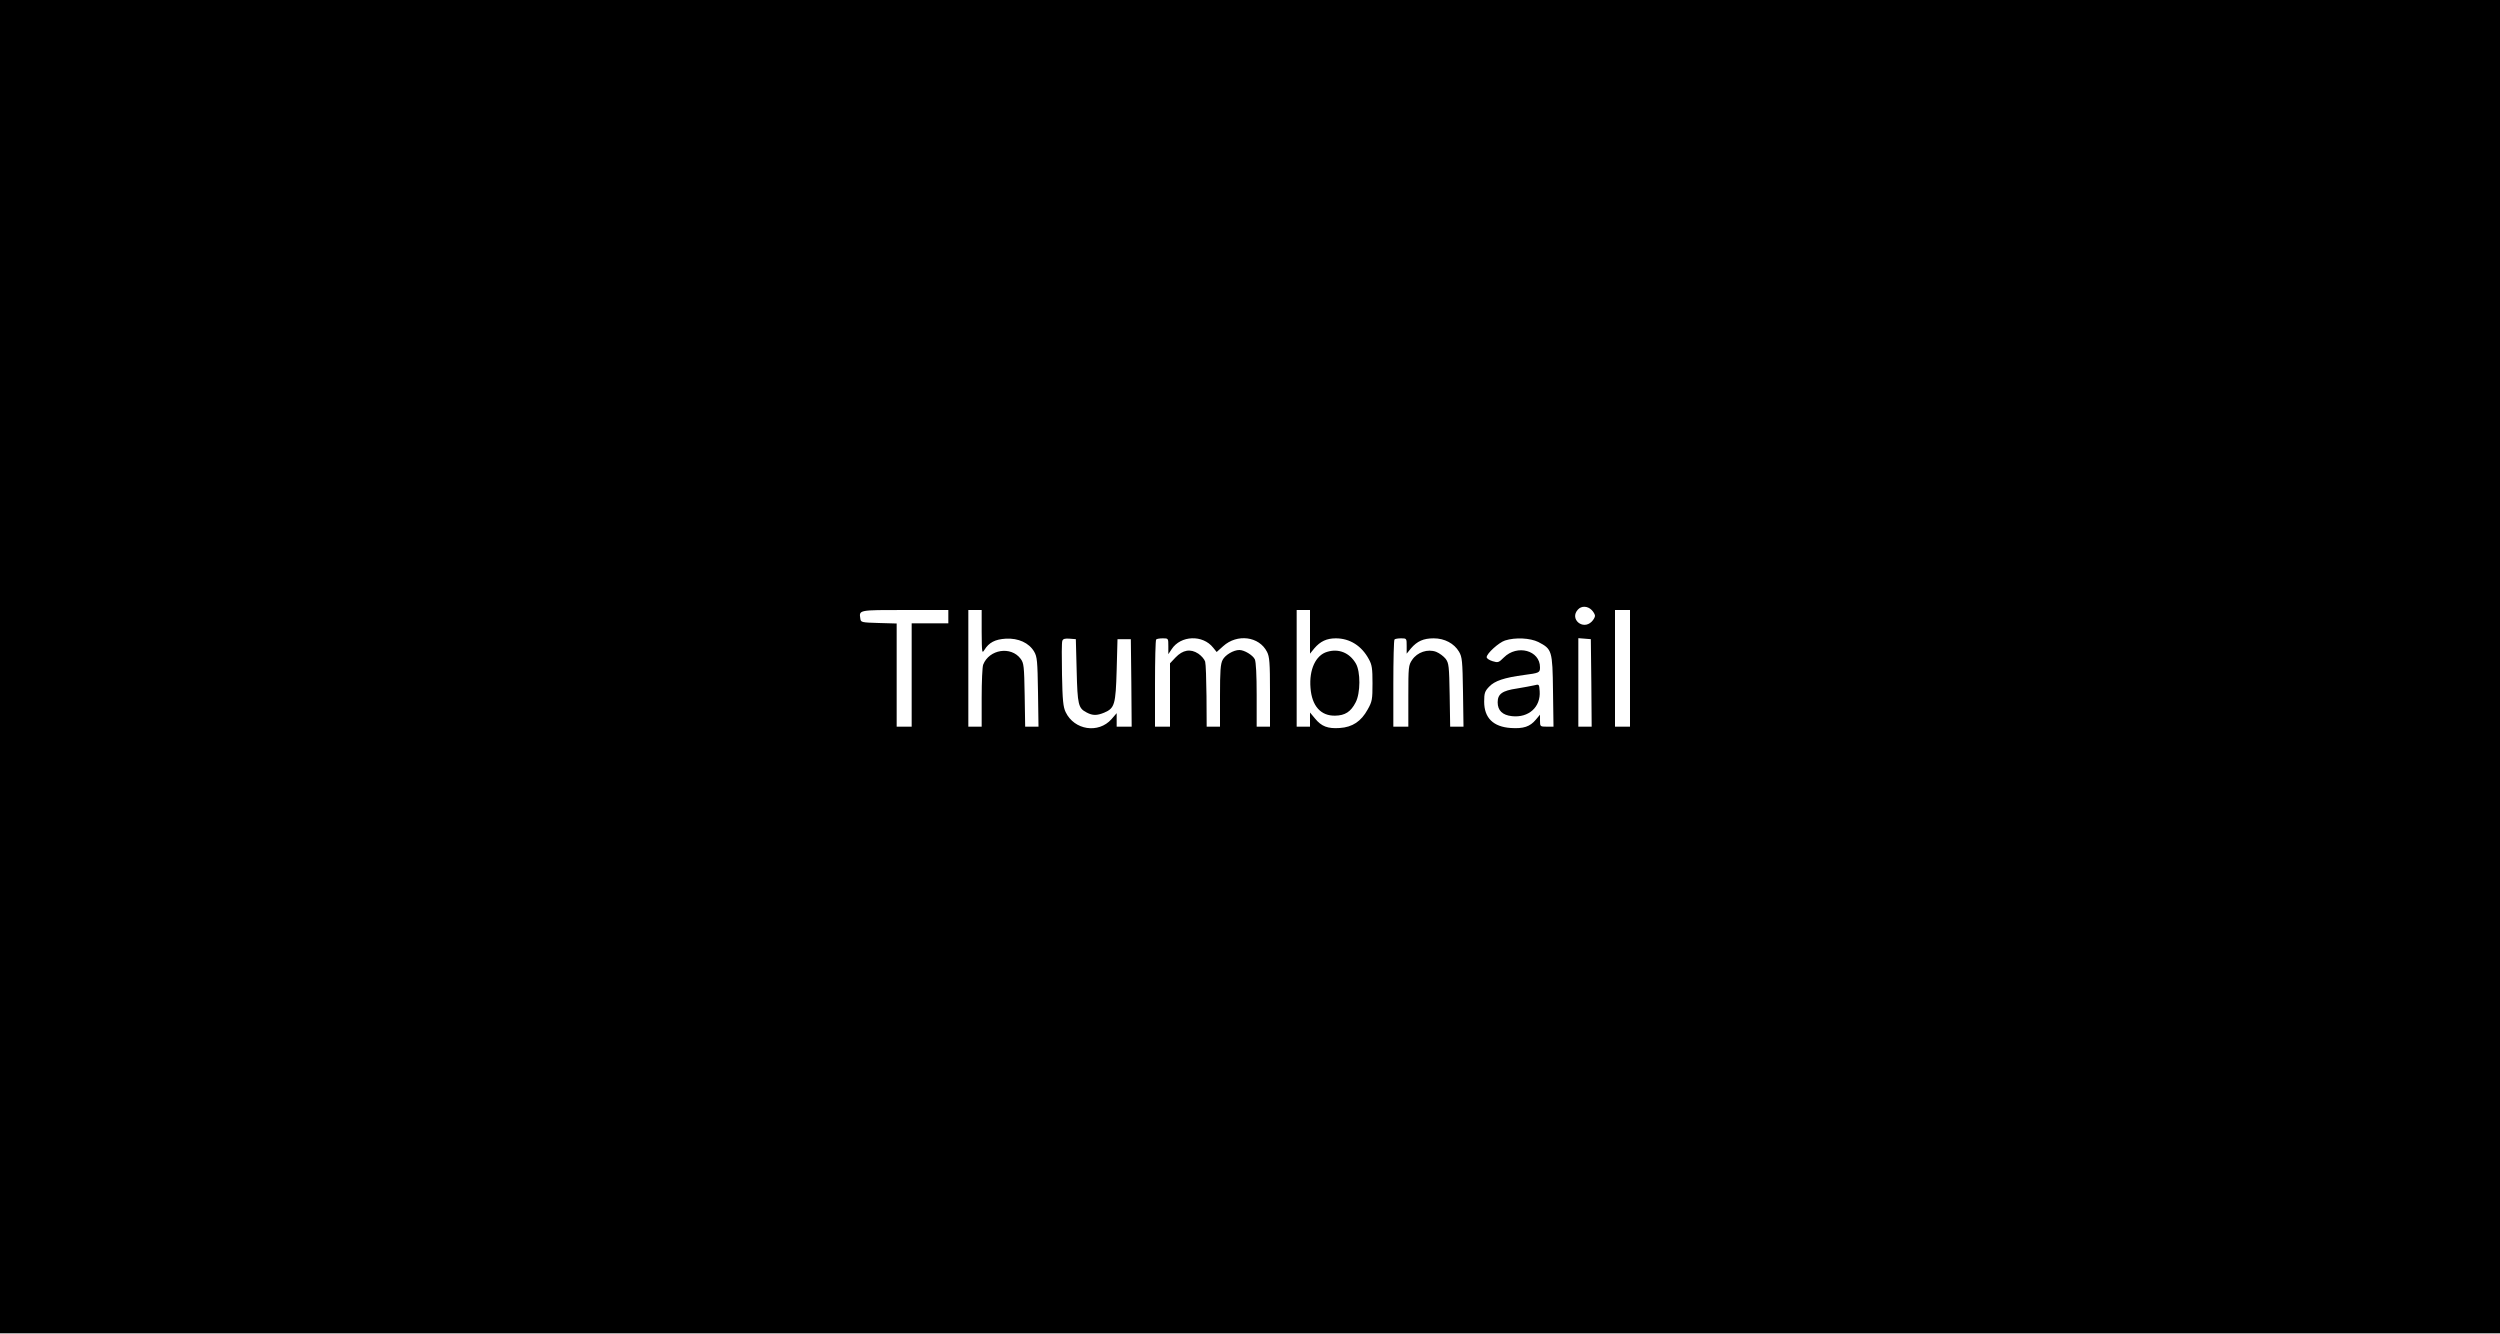
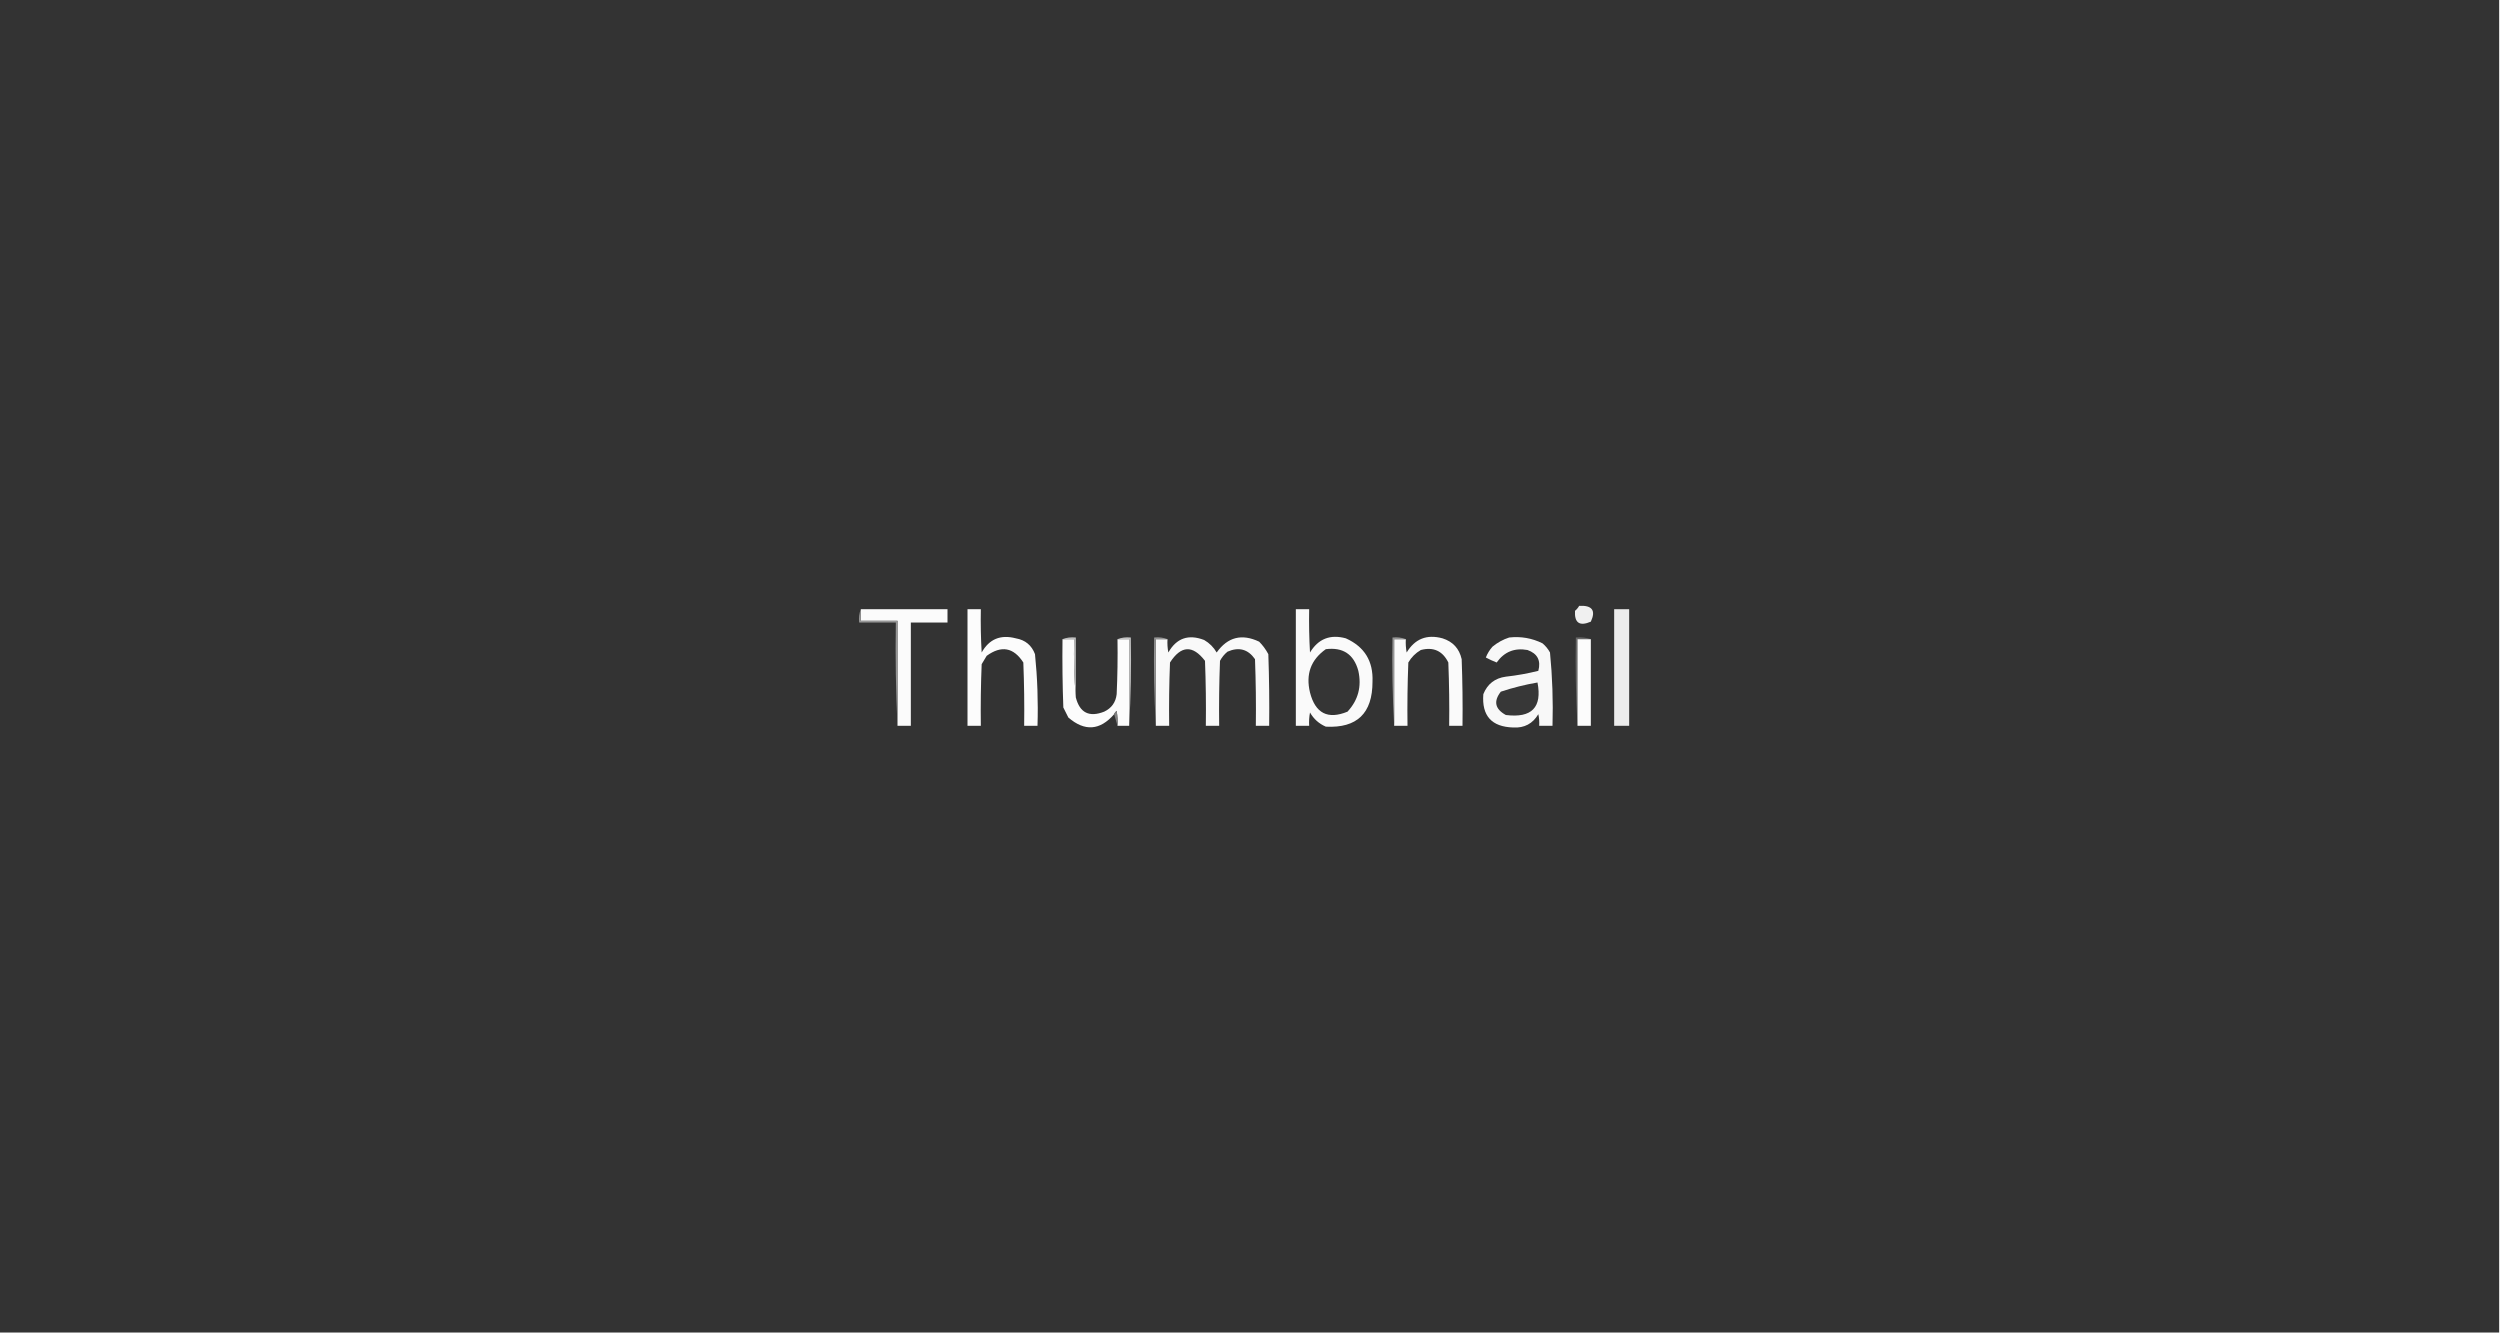
- <svg xmlns="http://www.w3.org/2000/svg" version="1.0" width="1500pt" height="800pt" viewBox="0 0 1500 800" preserveAspectRatio="xMidYMid meet">
-   <g transform="translate(0,800) scale(0.1,-0.1)" fill="#000000" stroke="none">
-     <path d="M0 4000 l0 -4000 7500 0 7500 0 0 4000 0 4000 -7500 0 -7500 0 0 -4000z m9550 340 c11 -11 20 -27 20 -35 0 -8 -9 -24 -20 -35 -53 -53 -134 16 -83 72 21 24 58 23 83 -2z m-3860 -40 l0 -40 -110 0 -110 0 0 -310 0 -310 -45 0 -45 0 0 310 0 309 -107 3 c-104 3 -108 4 -111 26 -8 53 -12 52 268 52 l260 0 0 -40z m200 -92 c1 -125 2 -131 16 -108 28 45 64 64 129 68 75 4 139 -25 170 -78 18 -31 20 -56 23 -242 l3 -208 -40 0 -40 0 -3 189 c-3 175 -5 192 -24 218 -58 78 -189 57 -225 -35 -5 -13 -9 -102 -9 -198 l0 -174 -40 0 -40 0 0 350 0 350 40 0 40 0 0 -132z m1970 1 l0 -131 26 32 c36 42 74 60 129 60 84 0 155 -45 198 -125 19 -34 22 -56 22 -145 0 -97 -2 -109 -29 -157 -39 -71 -91 -106 -167 -111 -72 -5 -110 9 -149 57 l-30 36 0 -43 0 -42 -40 0 -40 0 0 350 0 350 40 0 40 0 0 -131z m1920 -219 l0 -350 -45 0 -45 0 0 350 0 350 45 0 45 0 0 -350z m-3320 -15 c5 -205 10 -224 60 -250 36 -19 61 -19 105 -1 63 27 69 48 75 256 l5 185 40 0 40 0 3 -262 2 -263 -45 0 -45 0 0 40 0 41 -31 -36 c-78 -88 -223 -66 -275 42 -15 31 -19 71 -22 225 -2 103 -2 195 2 203 4 12 16 15 43 13 l38 -3 5 -190z m550 148 l0 -48 20 30 c54 83 187 88 249 9 l21 -26 39 35 c84 76 216 59 263 -34 15 -29 18 -64 18 -241 l0 -208 -40 0 -40 0 0 190 c0 120 -4 198 -11 214 -12 25 -63 56 -93 56 -35 0 -85 -30 -100 -59 -13 -24 -16 -67 -16 -216 l0 -185 -40 0 -40 0 -1 183 c-1 100 -4 193 -8 207 -4 14 -22 35 -41 48 -47 31 -93 23 -137 -23 l-33 -35 0 -190 0 -190 -45 0 -45 0 0 258 c0 142 3 262 7 265 3 4 21 7 40 7 33 0 33 0 33 -47z m1430 1 l0 -46 26 32 c37 43 75 60 136 60 66 0 123 -31 152 -80 19 -32 21 -55 24 -242 l3 -208 -40 0 -40 0 -3 189 c-3 175 -5 192 -24 218 -12 15 -37 34 -57 42 -51 19 -113 -2 -144 -48 -22 -32 -23 -43 -23 -217 l0 -184 -45 0 -45 0 0 258 c0 142 3 262 7 265 3 4 21 7 40 7 33 0 33 -1 33 -46z m790 24 c82 -43 85 -50 88 -294 l3 -214 -40 0 c-40 0 -41 1 -41 36 l0 36 -25 -30 c-35 -42 -74 -55 -150 -50 -105 7 -160 60 -160 158 0 51 4 63 30 90 33 35 90 54 209 70 92 12 96 14 96 46 0 102 -137 139 -217 59 -31 -31 -35 -32 -68 -22 -19 6 -35 16 -35 24 0 22 73 88 110 100 62 20 151 15 200 -9z m318 -245 l2 -263 -40 0 -40 0 0 266 0 265 38 -3 37 -3 3 -262z" />
-     <path d="M7963 4089 c-69 -20 -109 -107 -100 -216 8 -109 62 -169 148 -167 59 1 94 23 123 80 29 55 30 184 1 233 -38 65 -103 91 -172 70z" />
-     <path d="M9205 3888 c-16 -4 -63 -12 -103 -19 -89 -13 -116 -33 -116 -83 0 -49 29 -77 86 -83 100 -11 173 55 166 150 -3 42 -3 43 -33 35z" />
+ <svg xmlns="http://www.w3.org/2000/svg" version="1.1" width="1500px" height="800px" style="shape-rendering:geometricPrecision; text-rendering:geometricPrecision; image-rendering:optimizeQuality; fill-rule:evenodd; clip-rule:evenodd">
+   <g>
+     <path style="opacity:1" fill="#333333" d="M -0.5,-0.5 C 499.5,-0.5 999.5,-0.5 1499.5,-0.5C 1499.5,266.167 1499.5,532.833 1499.5,799.5C 999.5,799.5 499.5,799.5 -0.5,799.5C -0.5,532.833 -0.5,266.167 -0.5,-0.5 Z" />
+   </g>
+   <g>
+     <path style="opacity:1" fill="#f0f0f0" d="M 947.5,363.5 C 955.305,363.101 957.638,366.268 954.5,373C 947.752,375.909 944.586,373.743 945,366.5C 946.045,365.627 946.878,364.627 947.5,363.5 Z" />
+   </g>
+   <g>
+     <path style="opacity:1" fill="#fbfbfb" d="M 516.5,365.5 C 533.833,365.5 551.167,365.5 568.5,365.5C 568.5,368.167 568.5,370.833 568.5,373.5C 561.167,373.5 553.833,373.5 546.5,373.5C 546.5,394.167 546.5,414.833 546.5,435.5C 543.833,435.5 541.167,435.5 538.5,435.5C 538.5,414.5 538.5,393.5 538.5,372.5C 531.167,372.5 523.833,372.5 516.5,372.5C 516.5,370.167 516.5,367.833 516.5,365.5 Z" />
+   </g>
+   <g>
+     <path style="opacity:1" fill="#fcfcfc" d="M 580.5,365.5 C 583.167,365.5 585.833,365.5 588.5,365.5C 588.334,374.173 588.5,382.84 589,391.5C 593.512,383.432 600.345,380.599 609.5,383C 615.159,383.996 618.993,387.162 621,392.5C 622.449,406.761 622.949,421.094 622.5,435.5C 619.833,435.5 617.167,435.5 614.5,435.5C 614.667,422.829 614.5,410.162 614,397.5C 608.148,388.432 600.814,387.099 592,393.5C 591,395.167 590,396.833 589,398.5C 588.5,410.829 588.333,423.162 588.5,435.5C 585.833,435.5 583.167,435.5 580.5,435.5C 580.5,412.167 580.5,388.833 580.5,365.5 Z" />
+   </g>
+   <g>
+     <path style="opacity:1" fill="#fafafa" d="M 777.5,365.5 C 780.167,365.5 782.833,365.5 785.5,365.5C 785.334,374.173 785.5,382.84 786,391.5C 790.947,383.283 798.114,380.45 807.5,383C 818.68,388.02 824.013,396.687 823.5,409C 823.531,427.972 814.198,436.972 795.5,436C 791.388,434.221 788.222,431.388 786,427.5C 785.503,430.146 785.336,432.813 785.5,435.5C 782.833,435.5 780.167,435.5 777.5,435.5C 777.5,412.167 777.5,388.833 777.5,365.5 Z" />
+   </g>
+   <g>
+     <path style="opacity:1" fill="#ececec" d="M 968.5,365.5 C 971.5,365.5 974.5,365.5 977.5,365.5C 977.5,388.833 977.5,412.167 977.5,435.5C 974.5,435.5 971.5,435.5 968.5,435.5C 968.5,412.167 968.5,388.833 968.5,365.5 Z" />
+   </g>
+   <g>
+     <path style="opacity:1" fill="#979797" d="M 516.5,365.5 C 516.5,367.833 516.5,370.167 516.5,372.5C 523.833,372.5 531.167,372.5 538.5,372.5C 538.5,393.5 538.5,414.5 538.5,435.5C 537.503,415.007 537.169,394.34 537.5,373.5C 530.167,373.5 522.833,373.5 515.5,373.5C 515.194,370.615 515.527,367.948 516.5,365.5 Z" />
+   </g>
+   <g>
+     <path style="opacity:1" fill="#f9f9f9" d="M 693.5,435.5 C 693.5,418.167 693.5,400.833 693.5,383.5C 695.833,383.5 698.167,383.5 700.5,383.5C 700.336,386.187 700.503,388.854 701,391.5C 705.902,382.865 713.069,380.365 722.5,384C 725.667,385.833 728.167,388.333 730,391.5C 736.582,382.223 745.082,380.056 755.5,385C 757.7,387.234 759.533,389.734 761,392.5C 761.5,406.829 761.667,421.163 761.5,435.5C 758.833,435.5 756.167,435.5 753.5,435.5C 753.667,422.163 753.5,408.829 753,395.5C 748.832,389.514 743.332,388.014 736.5,391C 734.622,392.543 733.122,394.376 732,396.5C 731.5,409.496 731.333,422.496 731.5,435.5C 728.833,435.5 726.167,435.5 723.5,435.5C 723.667,422.496 723.5,409.496 723,396.5C 715.628,386.889 708.628,387.222 702,397.5C 701.5,410.162 701.333,422.829 701.5,435.5C 698.833,435.5 696.167,435.5 693.5,435.5 Z" />
+   </g>
+   <g>
+     <path style="opacity:1" fill="#fafafa" d="M 836.5,435.5 C 836.5,418.167 836.5,400.833 836.5,383.5C 838.833,383.5 841.167,383.5 843.5,383.5C 843.336,386.187 843.503,388.854 844,391.5C 848.947,383.283 856.114,380.45 865.5,383C 871.731,384.963 875.564,389.13 877,395.5C 877.5,408.829 877.667,422.163 877.5,435.5C 874.833,435.5 872.167,435.5 869.5,435.5C 869.667,422.829 869.5,410.162 869,397.5C 865.551,390.526 860.051,388.026 852.5,390C 849.333,391.833 846.833,394.333 845,397.5C 844.5,410.162 844.333,422.829 844.5,435.5C 841.833,435.5 839.167,435.5 836.5,435.5 Z" />
+   </g>
+   <g>
+     <path style="opacity:1" fill="#f8f8f8" d="M 905.5,382.5 C 912.549,381.718 919.216,382.885 925.5,386C 927.359,387.558 928.859,389.391 930,391.5C 931.432,406.108 931.932,420.775 931.5,435.5C 928.833,435.5 926.167,435.5 923.5,435.5C 923.663,433.143 923.497,430.81 923,428.5C 919.634,434.193 914.634,436.86 908,436.5C 894.975,436.142 888.975,429.475 890,416.5C 892.451,410.384 896.951,406.884 903.5,406C 910.125,405.267 916.625,404.1 923,402.5C 924.654,396.307 922.487,392.14 916.5,390C 908.724,388.591 902.558,391.091 898,397.5C 895.765,396.632 893.598,395.632 891.5,394.5C 892.457,392.082 893.791,389.916 895.5,388C 898.55,385.497 901.883,383.664 905.5,382.5 Z" />
+   </g>
+   <g>
+     <path style="opacity:1" fill="#fcfcfc" d="M 637.5,383.5 C 639.833,383.5 642.167,383.5 644.5,383.5C 644.172,395.345 644.505,407.012 645.5,418.5C 647.871,427.686 653.538,430.519 662.5,427C 666.944,424.889 669.444,421.389 670,416.5C 670.5,405.505 670.667,394.505 670.5,383.5C 672.833,383.5 675.167,383.5 677.5,383.5C 677.5,400.833 677.5,418.167 677.5,435.5C 675.167,435.5 672.833,435.5 670.5,435.5C 670.665,432.482 670.498,429.482 670,426.5C 669.283,427.044 668.783,427.711 668.5,428.5C 660,438.315 650.833,438.981 641,430.5C 640,428.5 639,426.5 638,424.5C 637.5,410.837 637.333,397.171 637.5,383.5 Z" />
+   </g>
+   <g>
+     <path style="opacity:1" fill="#bfbfbf" d="M 637.5,383.5 C 639.948,382.527 642.615,382.194 645.5,382.5C 645.5,394.5 645.5,406.5 645.5,418.5C 644.505,407.012 644.172,395.345 644.5,383.5C 642.167,383.5 639.833,383.5 637.5,383.5 Z" />
+   </g>
+   <g>
+     <path style="opacity:1" fill="#c2c2c2" d="M 670.5,383.5 C 672.948,382.527 675.615,382.194 678.5,382.5C 678.83,400.341 678.497,418.008 677.5,435.5C 677.5,418.167 677.5,400.833 677.5,383.5C 675.167,383.5 672.833,383.5 670.5,383.5 Z" />
+   </g>
+   <g>
+     <path style="opacity:1" fill="#959595" d="M 700.5,383.5 C 698.167,383.5 695.833,383.5 693.5,383.5C 693.5,400.833 693.5,418.167 693.5,435.5C 692.503,418.008 692.17,400.341 692.5,382.5C 695.385,382.194 698.052,382.527 700.5,383.5 Z" />
+   </g>
+   <g>
+     <path style="opacity:1" fill="#959595" d="M 843.5,383.5 C 841.167,383.5 838.833,383.5 836.5,383.5C 836.5,400.833 836.5,418.167 836.5,435.5C 835.503,418.008 835.17,400.341 835.5,382.5C 838.385,382.194 841.052,382.527 843.5,383.5 Z" />
+   </g>
+   <g>
+     <path style="opacity:1" fill="#686868" d="M 954.5,383.5 C 951.833,383.5 949.167,383.5 946.5,383.5C 946.5,400.833 946.5,418.167 946.5,435.5C 945.503,418.008 945.17,400.341 945.5,382.5C 948.713,382.19 951.713,382.523 954.5,383.5 Z" />
+   </g>
+   <g>
+     <path style="opacity:1" fill="#fcfcfc" d="M 954.5,383.5 C 954.5,400.833 954.5,418.167 954.5,435.5C 951.833,435.5 949.167,435.5 946.5,435.5C 946.5,418.167 946.5,400.833 946.5,383.5C 949.167,383.5 951.833,383.5 954.5,383.5 Z" />
+   </g>
+   <g>
+     <path style="opacity:1" fill="#353535" d="M 795.5,389.5 C 805.799,388.227 812.299,392.561 815,402.5C 817.088,411.889 814.921,420.055 808.5,427C 796.691,431.845 789.191,428.012 786,415.5C 783.343,404.516 786.51,395.85 795.5,389.5 Z" />
+   </g>
+   <g>
+     <path style="opacity:1" fill="#373737" d="M 922.5,409.5 C 925.377,424.451 919.044,430.951 903.5,429C 896.987,425.433 895.987,420.766 900.5,415C 907.804,412.586 915.138,410.753 922.5,409.5 Z" />
+   </g>
+   <g>
+     <path style="opacity:1" fill="#808080" d="M 670.5,435.5 C 669.833,433.167 669.167,430.833 668.5,428.5C 668.783,427.711 669.283,427.044 670,426.5C 670.498,429.482 670.665,432.482 670.5,435.5 Z" />
  </g>
</svg>
